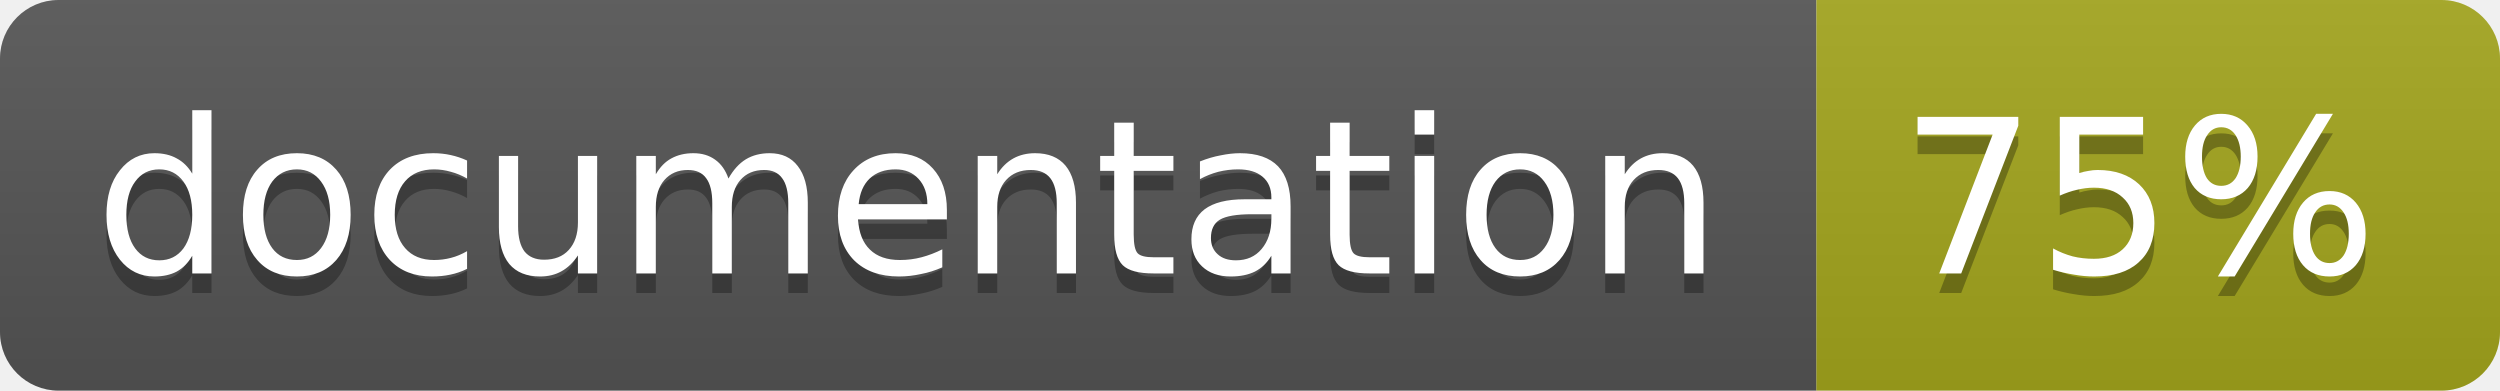
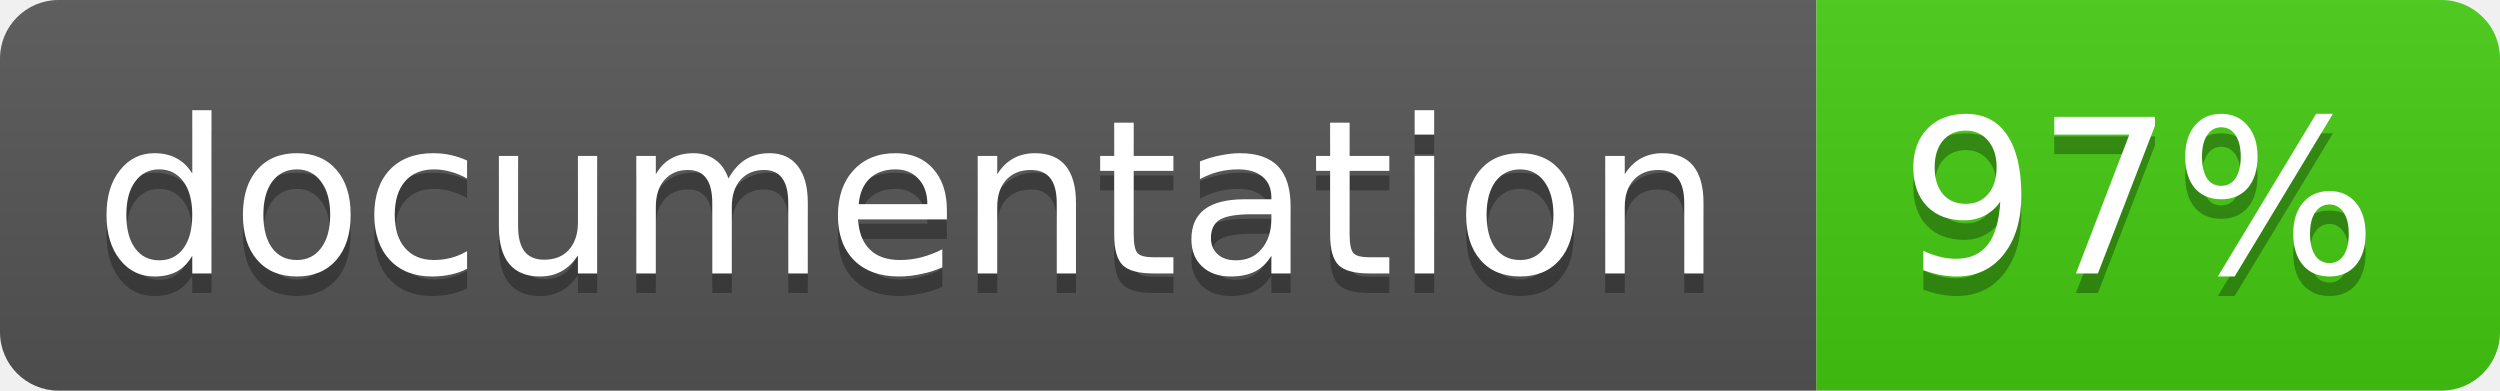
<svg xmlns="http://www.w3.org/2000/svg" width="128" height="20">
  <linearGradient id="b" x2="0" y2="100%">
    <stop offset="0" stop-color="#bbb" stop-opacity=".1" />
    <stop offset="1" stop-opacity=".1" />
  </linearGradient>
  <clipPath id="a">
    <rect width="128" height="20" rx="3" fill="#fff" />
  </clipPath>
  <g clip-path="url(#a)">
    <path fill="#555" d="M0 0h93v20H0z" />
-     <path fill="#a4a61d" d="M93 0h35v20H93z" />
+     <path fill="#4c1" d="M93 0h35v20H93z" />
    <path fill="url(#b)" d="M0 0h128v20H0z" />
  </g>
  <g fill="#fff" text-anchor="middle" font-family="DejaVu Sans,Verdana,Geneva,sans-serif" font-size="11">
    <text x="46.5" y="15" fill="#010101" fill-opacity=".3">documentation</text>
    <text x="46.5" y="14">documentation</text>
-     <text x="109.5" y="15" fill="#010101" fill-opacity=".3">75%</text>
-     <text x="109.5" y="14">75%</text>
+     <text x="109.5" y="15" fill="#010101" fill-opacity=".3">97%</text>
+     <text x="109.5" y="14">97%</text>
  </g>
</svg>
